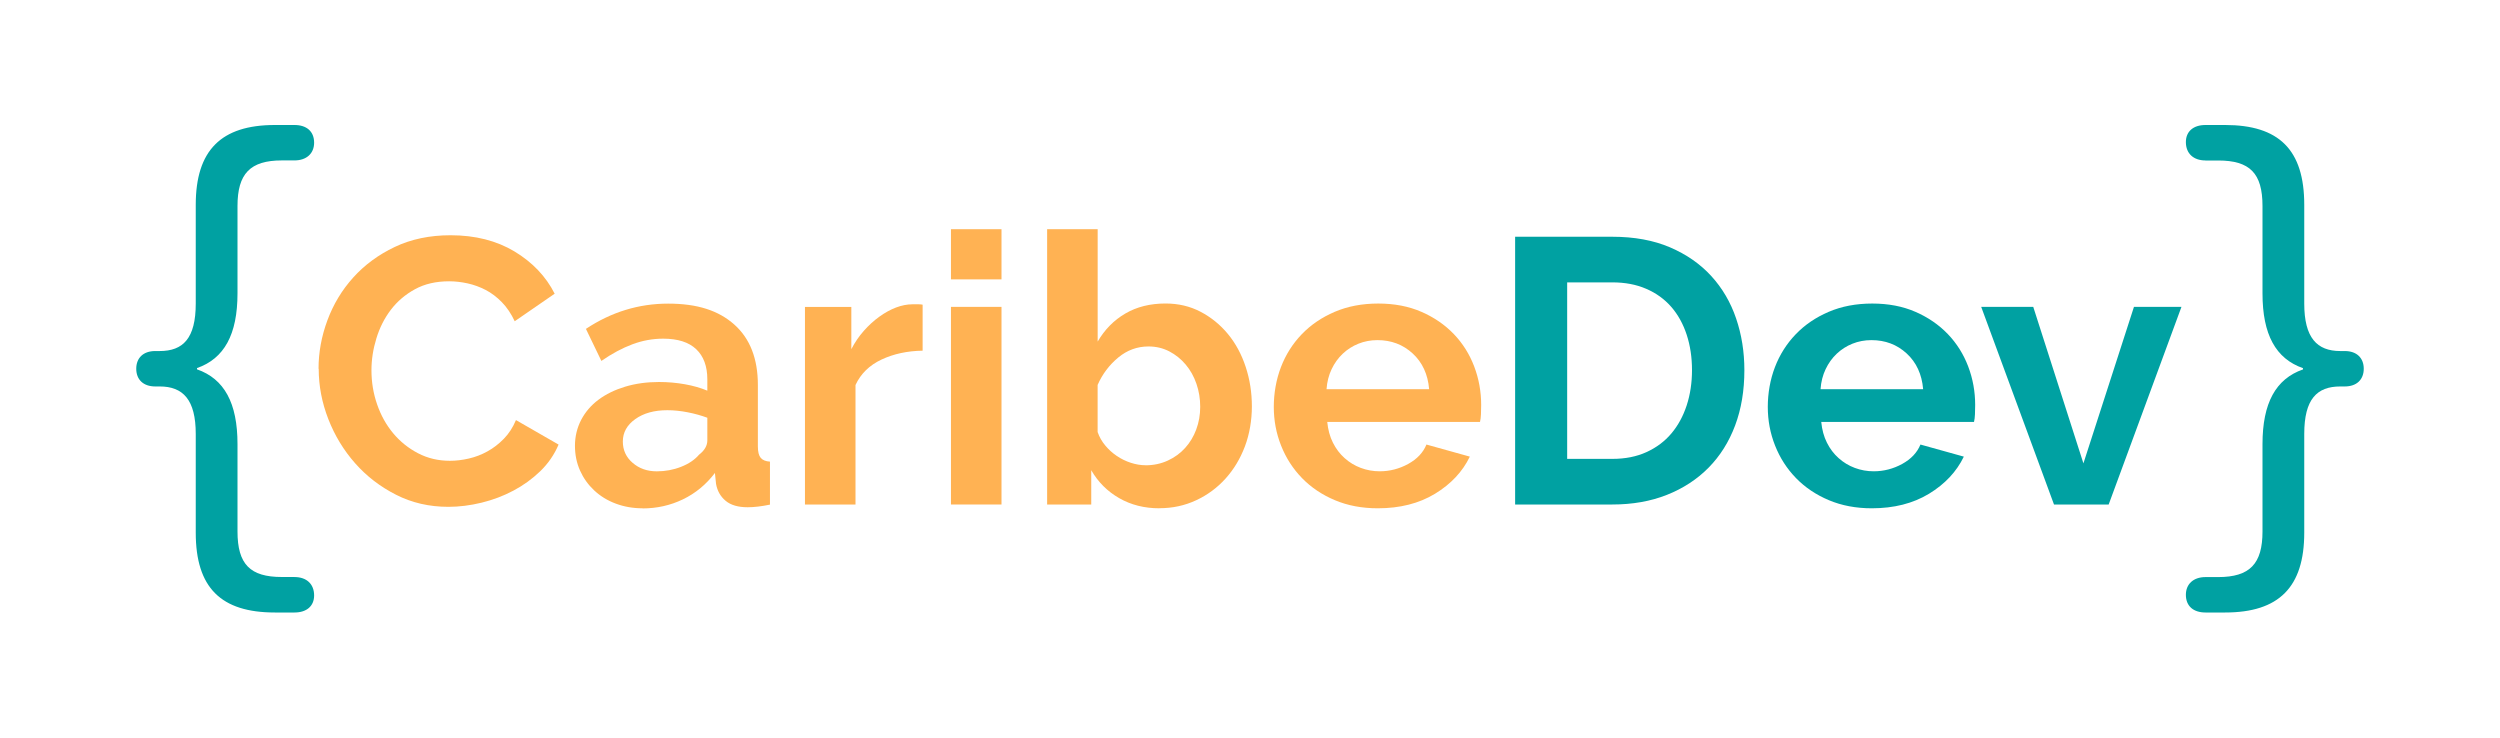
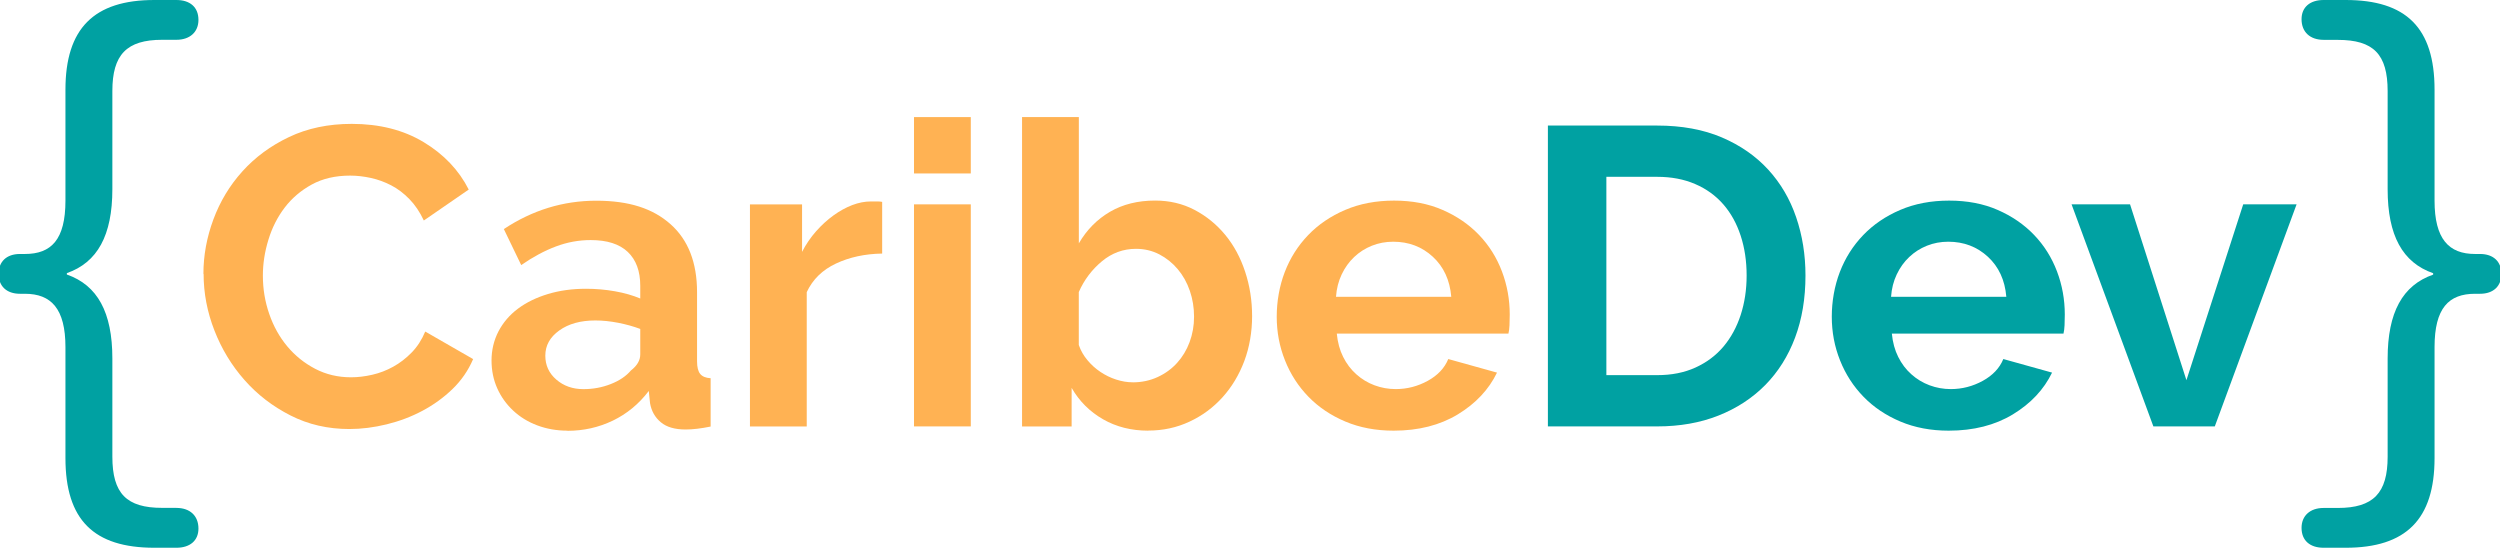
- <svg xmlns="http://www.w3.org/2000/svg" id="p" width="600" height="177" viewBox="0 0 600 177">
-   <defs>
-     <style>.s{fill:#ffb253;}.t{fill:#00a1a2;}</style>
-   </defs>
-   <path class="s" d="m76.45,88.5c0-3.92.71-7.8,2.13-11.63,1.42-3.83,3.48-7.26,6.2-10.27,2.72-3.02,6.03-5.46,9.96-7.33,3.92-1.87,8.39-2.81,13.4-2.81,5.91,0,11.03,1.3,15.34,3.89,4.31,2.6,7.53,5.97,9.64,10.14l-9.59,6.61c-.85-1.81-1.87-3.33-3.08-4.57-1.21-1.24-2.5-2.22-3.89-2.94-1.39-.72-2.84-1.25-4.34-1.58-1.51-.33-2.99-.5-4.43-.5-3.14,0-5.87.63-8.19,1.9-2.32,1.27-4.25,2.91-5.79,4.93-1.54,2.02-2.7,4.31-3.48,6.88-.79,2.57-1.18,5.11-1.18,7.65,0,2.84.45,5.57,1.36,8.19.9,2.62,2.19,4.93,3.85,6.92,1.66,1.99,3.65,3.59,5.97,4.8,2.32,1.21,4.87,1.81,7.65,1.81,1.45,0,2.96-.18,4.53-.54,1.57-.36,3.06-.93,4.48-1.72,1.42-.78,2.73-1.79,3.94-3.03,1.21-1.24,2.17-2.73,2.9-4.48l10.23,5.88c-1.03,2.41-2.49,4.54-4.39,6.38-1.9,1.84-4.04,3.39-6.43,4.66-2.38,1.27-4.93,2.23-7.65,2.9-2.71.66-5.37,1-7.96,1-4.59,0-8.78-.96-12.58-2.9-3.8-1.93-7.08-4.45-9.82-7.56-2.75-3.11-4.89-6.64-6.43-10.59-1.54-3.95-2.31-7.98-2.31-12.08Z" />
-   <path class="s" d="m154.19,121.99c-2.29,0-4.43-.38-6.43-1.13s-3.71-1.81-5.16-3.17-2.58-2.94-3.39-4.75c-.81-1.81-1.22-3.8-1.22-5.97s.5-4.3,1.49-6.2c1-1.9,2.38-3.51,4.16-4.84,1.78-1.33,3.91-2.37,6.38-3.12,2.47-.75,5.19-1.13,8.15-1.13,2.11,0,4.18.18,6.2.54,2.02.36,3.82.88,5.39,1.54v-2.71c0-3.14-.89-5.55-2.67-7.24-1.78-1.69-4.42-2.53-7.92-2.53-2.53,0-5.01.45-7.42,1.36-2.41.9-4.89,2.23-7.42,3.98l-3.71-7.69c6.09-4.04,12.67-6.06,19.73-6.06s12.11,1.67,15.88,5.02c3.77,3.35,5.66,8.19,5.66,14.53v14.75c0,1.27.23,2.17.68,2.71.45.54,1.19.85,2.22.91v10.32c-2.05.42-3.83.63-5.34.63-2.29,0-4.06-.51-5.29-1.54-1.24-1.03-2.01-2.38-2.31-4.07l-.27-2.62c-2.11,2.78-4.68,4.89-7.69,6.34-3.02,1.45-6.25,2.17-9.68,2.17Zm3.44-8.87c2.05,0,4-.36,5.84-1.09,1.84-.72,3.27-1.69,4.3-2.9,1.33-1.03,1.99-2.17,1.99-3.44v-5.43c-1.45-.54-3.02-.98-4.71-1.31-1.69-.33-3.32-.5-4.89-.5-3.14,0-5.7.71-7.69,2.13-1.99,1.42-2.99,3.21-2.99,5.39,0,2.05.78,3.76,2.35,5.11,1.57,1.36,3.5,2.04,5.79,2.04Z" />
-   <path class="s" d="m221.44,84.16c-3.68.06-6.97.77-9.87,2.13-2.9,1.36-4.98,3.39-6.25,6.11v28.69h-12.13v-47.43h11.13v10.14c.84-1.63,1.84-3.09,2.99-4.39,1.15-1.3,2.38-2.43,3.71-3.39,1.33-.96,2.67-1.7,4.03-2.22,1.36-.51,2.67-.77,3.94-.77h1.49c.33,0,.65.03.95.09v11.04Z" />
-   <path class="s" d="m228.23,67.05v-12.04h12.13v12.04h-12.13Zm0,54.03v-47.43h12.13v47.43h-12.13Z" />
-   <path class="s" d="m278.28,121.99c-3.62,0-6.85-.81-9.68-2.44-2.84-1.63-5.07-3.86-6.7-6.7v8.24h-10.59V55.01h12.13v26.97c1.69-2.9,3.91-5.14,6.65-6.74,2.74-1.6,5.96-2.4,9.64-2.4,3.08,0,5.88.66,8.42,1.99,2.53,1.33,4.72,3.11,6.56,5.34,1.84,2.23,3.26,4.86,4.25,7.87,1,3.02,1.49,6.19,1.49,9.5s-.56,6.64-1.67,9.59c-1.12,2.96-2.67,5.54-4.66,7.74-1.99,2.2-4.34,3.94-7.06,5.2-2.72,1.27-5.64,1.9-8.78,1.9Zm-3.35-10.32c1.93,0,3.71-.38,5.34-1.13,1.63-.75,3.02-1.77,4.16-3.03,1.15-1.27,2.04-2.74,2.67-4.44.63-1.69.95-3.5.95-5.43s-.3-3.77-.9-5.52c-.6-1.75-1.46-3.29-2.58-4.62-1.12-1.33-2.43-2.38-3.94-3.17-1.51-.78-3.17-1.18-4.98-1.18-2.72,0-5.15.89-7.29,2.67-2.14,1.78-3.79,3.97-4.93,6.56v11.31c.42,1.21,1.04,2.29,1.86,3.26.81.97,1.73,1.8,2.76,2.49,1.03.69,2.14,1.24,3.35,1.63,1.21.39,2.38.59,3.53.59Z" />
-   <path class="s" d="m330.68,121.99c-3.8,0-7.24-.65-10.32-1.95s-5.7-3.06-7.87-5.29c-2.17-2.23-3.85-4.83-5.02-7.78-1.18-2.96-1.76-6.06-1.76-9.32s.57-6.56,1.72-9.55c1.15-2.99,2.81-5.61,4.98-7.87,2.17-2.26,4.81-4.06,7.92-5.39,3.11-1.33,6.59-1.99,10.45-1.99s7.32.66,10.36,1.99c3.05,1.33,5.64,3.11,7.78,5.34,2.14,2.23,3.77,4.83,4.89,7.78,1.12,2.96,1.67,6.03,1.67,9.23,0,.78-.02,1.54-.05,2.26-.03.72-.11,1.33-.23,1.81h-36.66c.18,1.87.63,3.53,1.36,4.98.72,1.45,1.66,2.69,2.81,3.71,1.15,1.03,2.44,1.81,3.89,2.35s2.96.81,4.53.81c2.41,0,4.69-.59,6.83-1.76,2.14-1.18,3.6-2.73,4.39-4.66l10.41,2.9c-1.75,3.62-4.54,6.59-8.37,8.92-3.83,2.32-8.4,3.48-13.71,3.48Zm12.31-28.6c-.3-3.56-1.62-6.41-3.94-8.55-2.32-2.14-5.15-3.21-8.46-3.21-1.63,0-3.15.29-4.57.86-1.42.57-2.67,1.37-3.76,2.4-1.09,1.03-1.98,2.26-2.67,3.71-.69,1.45-1.1,3.05-1.22,4.8h24.62Z" />
-   <path class="t" d="m363.63,121.08V56.82h23.35c5.25,0,9.85.85,13.8,2.53,3.95,1.69,7.25,3.98,9.91,6.88,2.65,2.9,4.65,6.29,5.97,10.18,1.33,3.89,1.99,8.04,1.99,12.44,0,4.89-.74,9.31-2.22,13.26-1.48,3.95-3.61,7.33-6.38,10.14-2.78,2.81-6.11,4.98-10,6.52-3.89,1.54-8.25,2.31-13.08,2.31h-23.35Zm42.45-32.22c0-3.08-.42-5.91-1.27-8.51-.85-2.59-2.08-4.83-3.71-6.7-1.63-1.87-3.64-3.32-6.02-4.34-2.38-1.03-5.08-1.54-8.1-1.54h-10.86v42.36h10.86c3.08,0,5.81-.54,8.19-1.63,2.38-1.09,4.37-2.58,5.97-4.48,1.6-1.9,2.82-4.15,3.67-6.74.84-2.59,1.27-5.4,1.27-8.42Z" />
-   <path class="t" d="m449.24,121.99c-3.8,0-7.24-.65-10.32-1.95s-5.7-3.06-7.87-5.29c-2.17-2.23-3.85-4.83-5.02-7.78-1.18-2.96-1.76-6.06-1.76-9.32s.57-6.56,1.72-9.55c1.15-2.99,2.81-5.61,4.98-7.87,2.17-2.26,4.81-4.06,7.92-5.39,3.11-1.33,6.59-1.99,10.45-1.99s7.32.66,10.36,1.99c3.05,1.33,5.64,3.11,7.78,5.34,2.14,2.23,3.77,4.83,4.89,7.78,1.12,2.96,1.67,6.03,1.67,9.23,0,.78-.02,1.54-.05,2.26-.03.72-.11,1.33-.23,1.81h-36.66c.18,1.87.63,3.53,1.36,4.98.72,1.45,1.66,2.69,2.81,3.71,1.15,1.03,2.44,1.81,3.89,2.35s2.96.81,4.53.81c2.41,0,4.69-.59,6.83-1.76,2.14-1.18,3.6-2.73,4.39-4.66l10.41,2.9c-1.75,3.62-4.54,6.59-8.37,8.92-3.83,2.32-8.4,3.48-13.71,3.48Zm12.31-28.6c-.3-3.56-1.62-6.41-3.94-8.55-2.32-2.14-5.15-3.21-8.46-3.21-1.63,0-3.15.29-4.57.86-1.42.57-2.67,1.37-3.76,2.4-1.09,1.03-1.98,2.26-2.67,3.71-.69,1.45-1.1,3.05-1.22,4.8h24.62Z" />
-   <path class="t" d="m492.96,121.08l-17.47-47.43h12.49l12.04,37.56,12.13-37.56h11.4l-17.47,47.43h-13.12Z" />
-   <path class="t" d="m70.68,138.49c2.89,0,4.71,1.67,4.71,4.41,0,2.58-1.82,4.1-4.71,4.1h-4.71c-12.92,0-18.99-5.93-18.99-19.15v-23.7c0-8.21-3.04-11.4-8.66-11.4h-1.06c-2.89,0-4.56-1.67-4.56-4.25s1.67-4.25,4.56-4.25h1.06c5.62,0,8.66-3.04,8.66-11.4v-23.7c0-13.07,6.08-19.15,18.99-19.15h4.71c2.89,0,4.71,1.52,4.71,4.25,0,2.58-1.82,4.25-4.71,4.25h-3.04c-7.6,0-10.64,3.19-10.64,10.94v20.97c0,9.88-3.19,15.65-9.72,17.93v.3c6.53,2.28,9.72,8.05,9.72,17.93v20.97c0,7.9,3.04,10.94,10.64,10.94h3.04Z" />
-   <path class="t" d="m529.32,38.51c-2.89,0-4.71-1.67-4.71-4.41,0-2.58,1.82-4.1,4.71-4.1h4.71c12.92,0,18.99,5.93,18.99,19.15v23.7c0,8.21,3.04,11.4,8.66,11.4h1.06c2.89,0,4.56,1.67,4.56,4.25s-1.67,4.25-4.56,4.25h-1.06c-5.62,0-8.66,3.04-8.66,11.4v23.7c0,13.07-6.08,19.15-18.99,19.15h-4.71c-2.89,0-4.71-1.52-4.71-4.25,0-2.58,1.82-4.25,4.71-4.25h3.04c7.6,0,10.64-3.19,10.64-10.94v-20.97c0-9.88,3.19-15.65,9.72-17.93v-.3c-6.53-2.28-9.72-8.05-9.72-17.93v-20.97c0-7.9-3.04-10.94-10.64-10.94h-3.04Z" />
+ <svg xmlns="http://www.w3.org/2000/svg" fill="none" height="117" viewBox="0 0 534 117" width="534">
+   <clipPath id="a">
+     <path d="m0 0h534v117h-534z" />
+   </clipPath>
+   <g clip-path="url(#a)">
+     <g fill="#ffb253">
+       <path d="m43.45 58.5c0-3.92.71-7.8 2.13-11.63s3.48-7.26 6.2-10.27c2.72-3.02 6.03-5.46 9.96-7.33 3.92-1.87 8.39-2.81 13.4-2.81 5.91 0 11.03 1.3 15.34 3.89 4.31 2.6 7.53 5.97 9.64 10.14l-9.59 6.61c-.85-1.81-1.87-3.33-3.08-4.57s-2.5-2.22-3.89-2.94-2.84-1.25-4.34-1.58c-1.51-.33-2.99-.5-4.43-.5-3.14 0-5.87.63-8.19 1.9s-4.25 2.91-5.79 4.93-2.7 4.31-3.48 6.88c-.79 2.57-1.18 5.11-1.18 7.65 0 2.84.45 5.57 1.36 8.19.9 2.62 2.19 4.93 3.85 6.92s3.65 3.59 5.97 4.8 4.87 1.81 7.65 1.81c1.45 0 2.96-.18 4.53-.54s3.06-.93 4.48-1.72c1.42-.78 2.73-1.79 3.94-3.03s2.17-2.73 2.9-4.48l10.23 5.88c-1.03 2.41-2.49 4.54-4.39 6.38s-4.04 3.39-6.43 4.66c-2.38 1.27-4.93 2.23-7.65 2.9-2.71.66-5.37 1-7.96 1-4.59 0-8.78-.96-12.58-2.9-3.8-1.93-7.08-4.45-9.82-7.56-2.75-3.11-4.89-6.64-6.43-10.59s-2.31-7.98-2.31-12.08z" />
+       <path d="m121.19 91.99c-2.29 0-4.43-.38-6.43-1.13s-3.71-1.81-5.16-3.17-2.58-2.94-3.39-4.75-1.22-3.8-1.22-5.97.5-4.3 1.49-6.2c1-1.9 2.38-3.51 4.16-4.84s3.91-2.37 6.38-3.12 5.19-1.13 8.15-1.13c2.11 0 4.18.18 6.2.54s3.82.88 5.39 1.54v-2.71c0-3.14-.89-5.55-2.67-7.24s-4.42-2.53-7.92-2.53c-2.53 0-5.01.45-7.42 1.36-2.41.9-4.89 2.23-7.42 3.98l-3.71-7.69c6.09-4.04 12.67-6.06 19.73-6.06s12.11 1.67 15.88 5.02 5.66 8.19 5.66 14.53v14.75c0 1.27.23 2.17.68 2.71s1.19.85 2.22.91v10.32c-2.05.42-3.83.63-5.34.63-2.29 0-4.06-.51-5.29-1.54-1.24-1.03-2.01-2.38-2.31-4.07l-.27-2.62c-2.11 2.78-4.68 4.89-7.69 6.34-3.02 1.45-6.25 2.17-9.68 2.17zm3.44-8.87c2.05 0 4-.36 5.84-1.09 1.84-.72 3.27-1.69 4.3-2.9 1.33-1.03 1.99-2.17 1.99-3.44v-5.43c-1.45-.54-3.02-.98-4.71-1.31s-3.32-.5-4.89-.5c-3.14 0-5.7.71-7.69 2.13s-2.99 3.21-2.99 5.39c0 2.05.78 3.76 2.35 5.11 1.57 1.36 3.5 2.04 5.79 2.04z" />
+       <path d="m188.44 54.16c-3.68.06-6.97.77-9.87 2.13s-4.98 3.39-6.25 6.11v28.69h-12.13v-47.43h11.13v10.14c.84-1.63 1.84-3.09 2.99-4.39s2.38-2.43 3.71-3.39 2.67-1.7 4.03-2.22c1.36-.51 2.67-.77 3.94-.77h1.49c.33 0 .65.03.95.09v11.04z" />
+       <path d="m195.23 37.05v-12.04h12.13v12.04zm0 54.03v-47.43h12.13v47.43z" />
+       <path d="m245.28 91.99c-3.62 0-6.85-.81-9.68-2.44-2.84-1.63-5.07-3.86-6.7-6.7v8.24h-10.59v-66.08h12.13v26.97c1.69-2.9 3.91-5.14 6.65-6.74s5.96-2.4 9.64-2.4c3.08 0 5.88.66 8.42 1.99 2.53 1.33 4.72 3.11 6.56 5.34s3.26 4.86 4.25 7.87c1 3.02 1.49 6.19 1.49 9.5s-.56 6.64-1.67 9.59c-1.12 2.96-2.67 5.54-4.66 7.74s-4.34 3.94-7.06 5.2c-2.72 1.27-5.64 1.9-8.78 1.9zm-3.35-10.32c1.93 0 3.71-.38 5.34-1.13s3.02-1.77 4.16-3.03c1.15-1.27 2.04-2.74 2.67-4.44.63-1.69.95-3.5.95-5.43s-.3-3.77-.9-5.52-1.46-3.29-2.58-4.62-2.43-2.38-3.94-3.17c-1.51-.78-3.17-1.18-4.98-1.18-2.72 0-5.15.89-7.29 2.67s-3.79 3.97-4.93 6.56v11.31c.42 1.21 1.04 2.29 1.86 3.26.81.97 1.73 1.8 2.76 2.49s2.14 1.24 3.35 1.63 2.38.59 3.53.59z" />
+       <path d="m297.68 91.99c-3.8 0-7.24-.65-10.32-1.95s-5.7-3.06-7.87-5.29-3.85-4.83-5.02-7.78c-1.18-2.96-1.76-6.06-1.76-9.32s.57-6.56 1.72-9.55 2.81-5.61 4.98-7.87 4.81-4.06 7.92-5.39 6.59-1.99 10.45-1.99 7.32.66 10.36 1.99c3.05 1.33 5.64 3.11 7.78 5.34s3.77 4.83 4.89 7.78c1.12 2.96 1.67 6.03 1.67 9.23 0 .78-.02 1.54-.05 2.26s-.11 1.33-.23 1.81h-36.66c.18 1.87.63 3.53 1.36 4.98.72 1.45 1.66 2.69 2.81 3.71 1.15 1.03 2.44 1.81 3.89 2.35s2.96.81 4.53.81c2.41 0 4.69-.59 6.83-1.76 2.14-1.18 3.6-2.73 4.39-4.66l10.41 2.9c-1.75 3.62-4.54 6.59-8.37 8.92-3.83 2.32-8.4 3.48-13.71 3.48zm12.31-28.6c-.3-3.56-1.62-6.41-3.94-8.55s-5.15-3.21-8.46-3.21c-1.63 0-3.15.29-4.57.86s-2.67 1.37-3.76 2.4-1.98 2.26-2.67 3.71-1.1 3.05-1.22 4.8h24.62z" />
+     </g>
+     <path d="m330.63 91.08v-64.26h23.35c5.25 0 9.85.85 13.8 2.53 3.95 1.69 7.25 3.98 9.91 6.88 2.65 2.9 4.65 6.29 5.97 10.18 1.33 3.89 1.99 8.04 1.99 12.44 0 4.89-.74 9.31-2.22 13.26s-3.61 7.33-6.38 10.14c-2.78 2.81-6.11 4.98-10 6.52s-8.25 2.31-13.08 2.31h-23.35zm42.45-32.22c0-3.08-.42-5.91-1.27-8.51-.85-2.59-2.08-4.83-3.71-6.7s-3.64-3.32-6.02-4.34c-2.38-1.03-5.08-1.54-8.1-1.54h-10.86v42.36h10.86c3.08 0 5.81-.54 8.19-1.63s4.37-2.58 5.97-4.48 2.82-4.15 3.67-6.74c.84-2.59 1.27-5.4 1.27-8.42z" fill="#00a1a2" />
+     <path d="m416.24 91.99c-3.8 0-7.24-.65-10.32-1.95s-5.7-3.06-7.87-5.29-3.85-4.83-5.02-7.78c-1.18-2.96-1.76-6.06-1.76-9.32s.57-6.56 1.72-9.55 2.81-5.61 4.98-7.87 4.81-4.06 7.92-5.39 6.59-1.99 10.45-1.99 7.32.66 10.36 1.99c3.05 1.33 5.64 3.11 7.78 5.34s3.77 4.83 4.89 7.78c1.12 2.96 1.67 6.03 1.67 9.23 0 .78-.02 1.54-.05 2.26s-.11 1.33-.23 1.81h-36.66c.18 1.87.63 3.53 1.36 4.98.72 1.45 1.66 2.69 2.81 3.71 1.15 1.03 2.44 1.81 3.89 2.35s2.96.81 4.53.81c2.41 0 4.69-.59 6.83-1.76 2.14-1.18 3.6-2.73 4.39-4.66l10.41 2.9c-1.75 3.62-4.54 6.59-8.37 8.92-3.83 2.32-8.4 3.48-13.71 3.48zm12.31-28.6c-.3-3.56-1.62-6.41-3.94-8.55s-5.15-3.21-8.46-3.21c-1.63 0-3.15.29-4.57.86s-2.67 1.37-3.76 2.4-1.98 2.26-2.67 3.71-1.1 3.05-1.22 4.8h24.62z" fill="#00a1a2" />
+     <path d="m459.96 91.08-17.47-47.43h12.49l12.04 37.56 12.13-37.56h11.4l-17.47 47.43z" fill="#00a1a2" />
+     <path d="m37.68 108.49c2.89 0 4.71 1.67 4.71 4.41 0 2.58-1.82 4.1-4.71 4.1h-4.71c-12.92 0-18.99-5.93-18.99-19.15v-23.7c0-8.21-3.04-11.4-8.66-11.4h-1.06c-2.89 0-4.56-1.67-4.56-4.25s1.67-4.25 4.56-4.25h1.06c5.62 0 8.66-3.04 8.66-11.4v-23.7c0-13.07 6.08-19.15 18.99-19.15h4.71c2.89 0 4.71 1.52 4.71 4.25 0 2.58-1.82 4.25-4.71 4.25h-3.04c-7.6 0-10.64 3.19-10.64 10.94v20.97c0 9.88-3.19 15.65-9.72 17.93v.3c6.53 2.28 9.72 8.05 9.72 17.93v20.97c0 7.9 3.04 10.94 10.64 10.94h3.04z" fill="#00a1a2" />
+     <path d="m496.32 8.51c-2.89 0-4.71-1.67-4.71-4.41 0-2.58 1.82-4.1 4.71-4.1h4.71c12.92 0 18.99 5.93 18.99 19.15v23.7c0 8.21 3.04 11.4 8.66 11.4h1.06c2.89 0 4.56 1.67 4.56 4.25s-1.67 4.25-4.56 4.25h-1.06c-5.62 0-8.66 3.04-8.66 11.4v23.7c0 13.07-6.08 19.15-18.99 19.15h-4.71c-2.89 0-4.71-1.52-4.71-4.25 0-2.58 1.82-4.25 4.71-4.25h3.04c7.6 0 10.64-3.19 10.64-10.94v-20.97c0-9.88 3.19-15.65 9.72-17.93v-.3c-6.53-2.28-9.72-8.05-9.72-17.93v-20.97c0-7.9-3.04-10.94-10.64-10.94h-3.04z" fill="#00a1a2" />
+   </g>
</svg>
